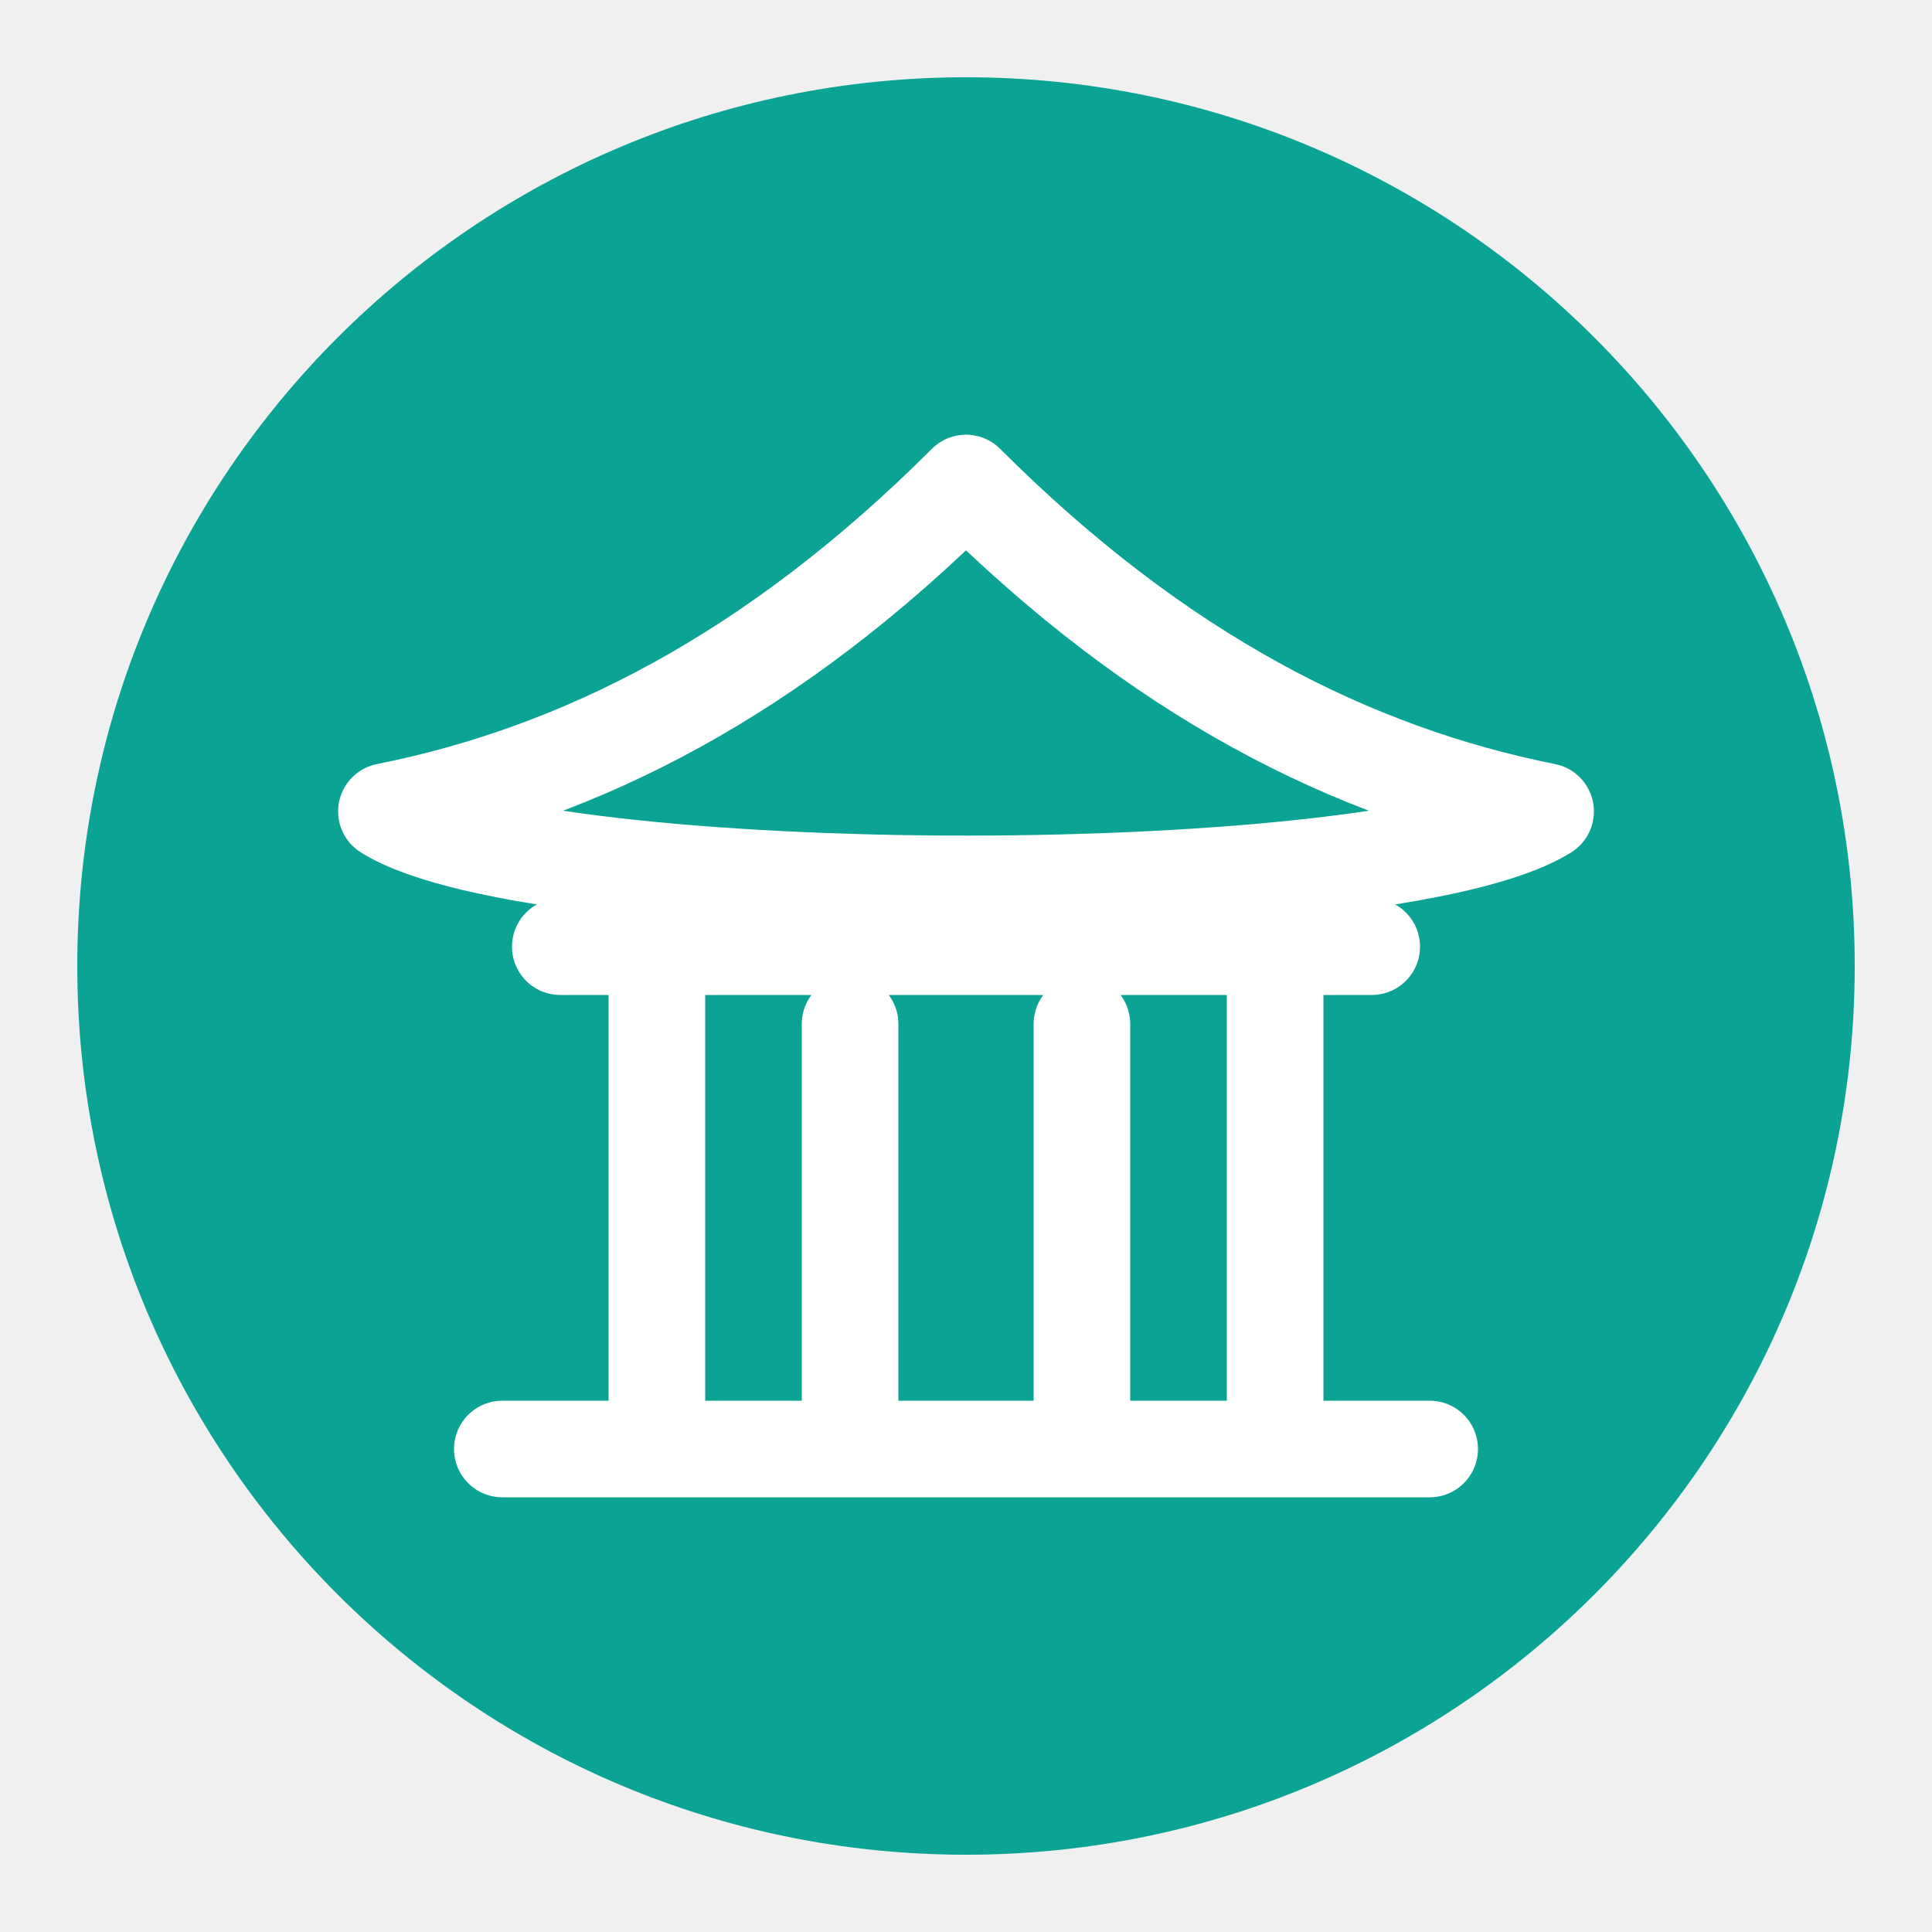
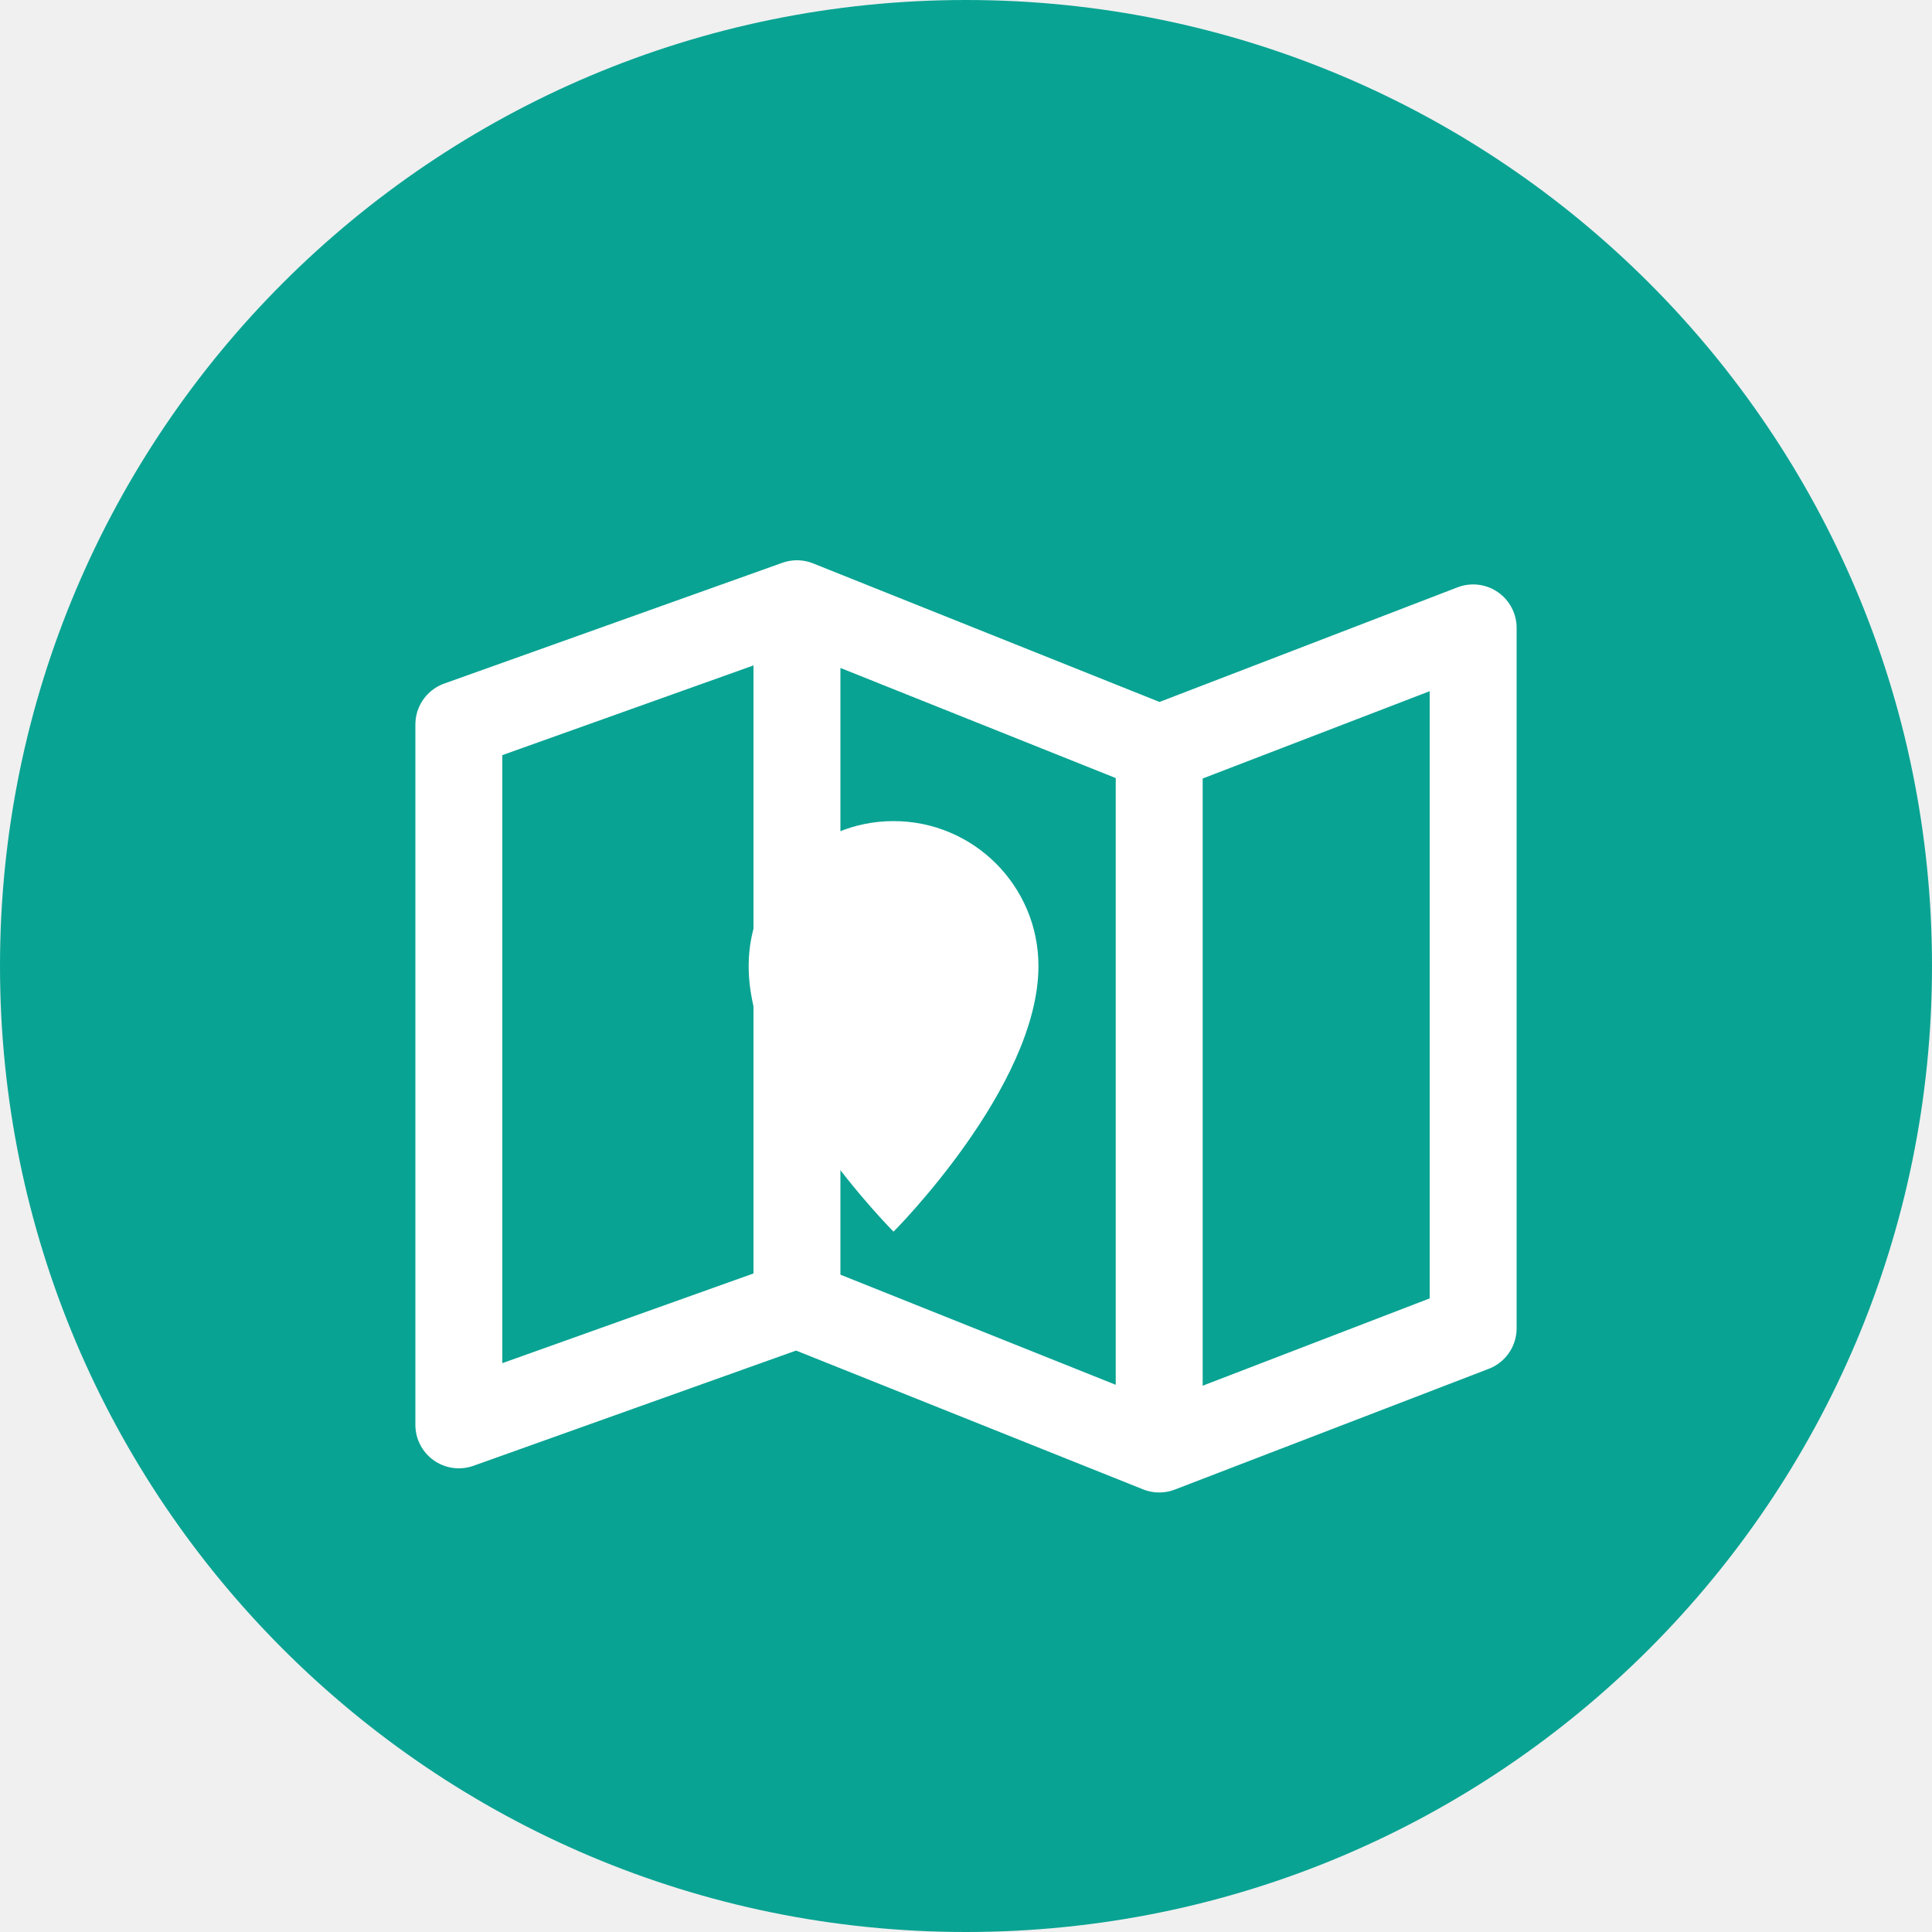
- <svg xmlns="http://www.w3.org/2000/svg" viewBox="0 0 100 100">
-   <circle cx="50" cy="50" r="46" fill="#0aa394" />
-   <path d="M20 42c10-2 20-7 30-17 10 10 20 15 30 17-8 5-52 5-60 0zM29 49h42M34 49v25M66 49v25M26 75h48M44 53v22M56 53v22" fill="none" stroke="#fff" stroke-width="5" stroke-linecap="round" stroke-linejoin="round" />
+ <svg xmlns="http://www.w3.org/2000/svg" viewBox="0 0 80 80">
+   <circle cx="40" cy="40" r="40" fill="#09a393" />
+   <path d="M19 47V30l14-5 15 6 13-5v29l-13 5-15-6-14 5zM33 25v29M48 31v29" fill="none" stroke="#fff" stroke-width="3.6" stroke-linejoin="round" />
+   <path d="M43 40c0 5-6 11-6 11s-6-6-6-11a6 6 0 1 1 12 0z" fill="#fff" />
</svg>
